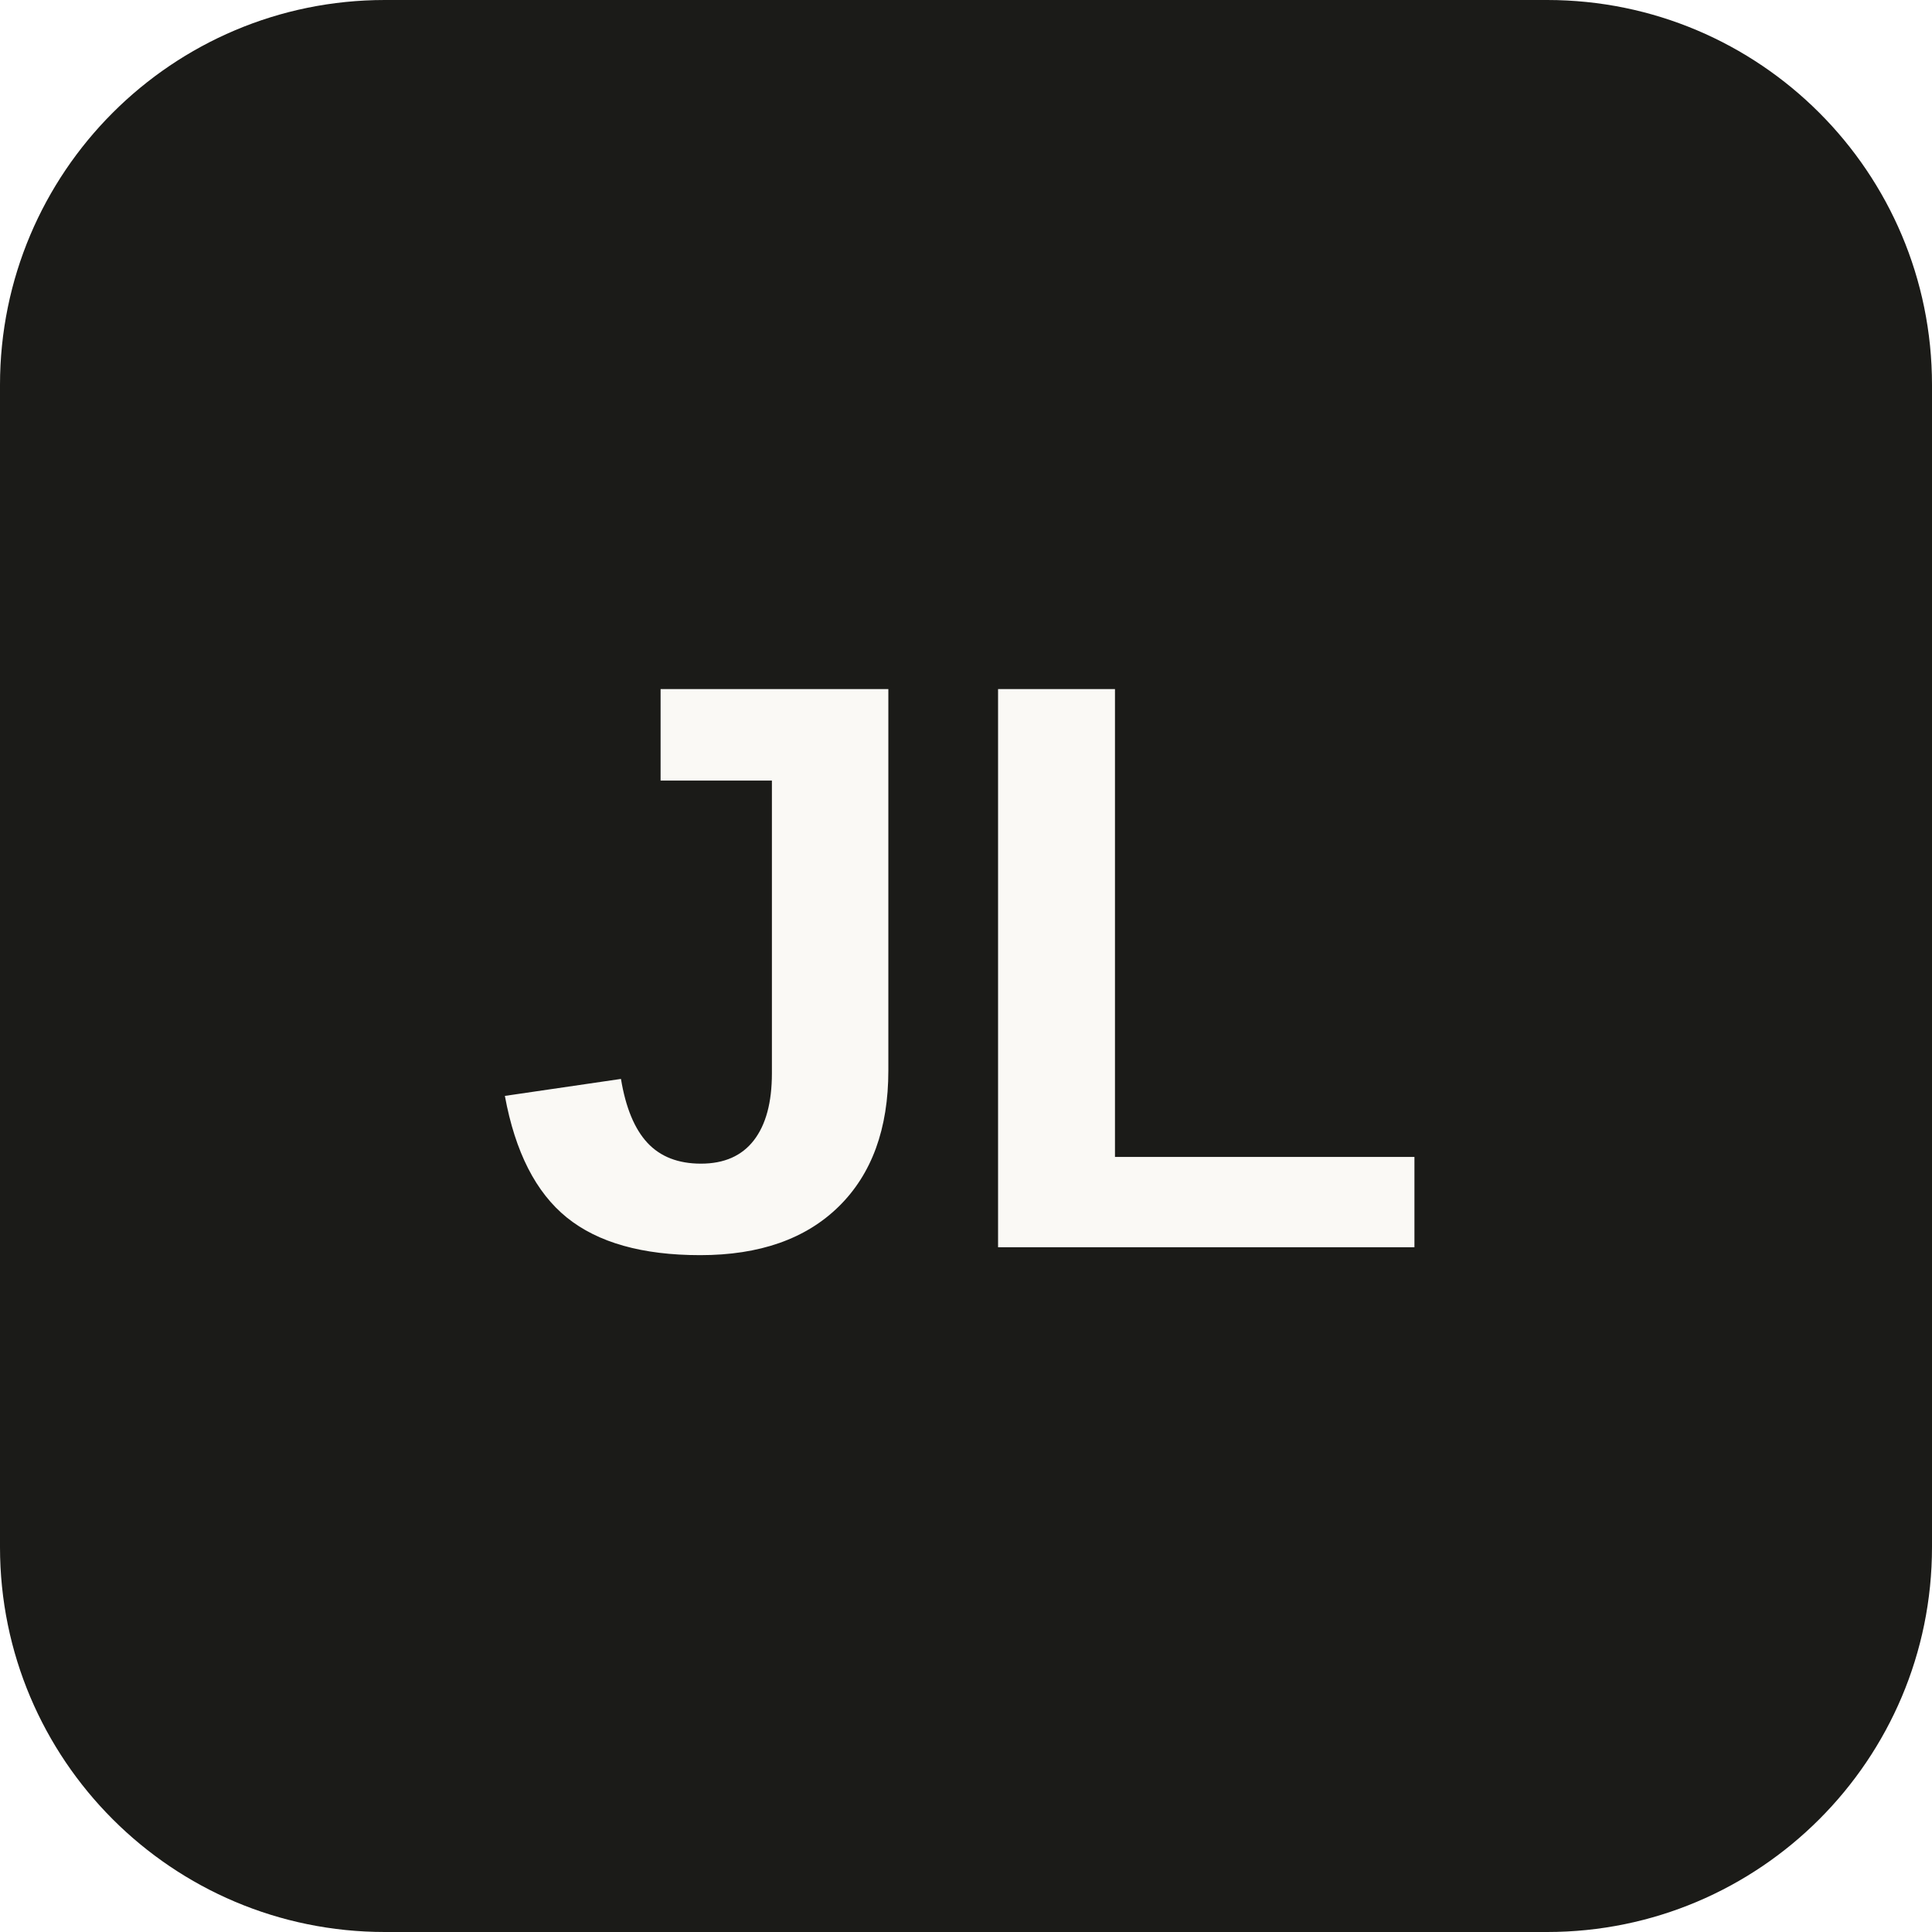
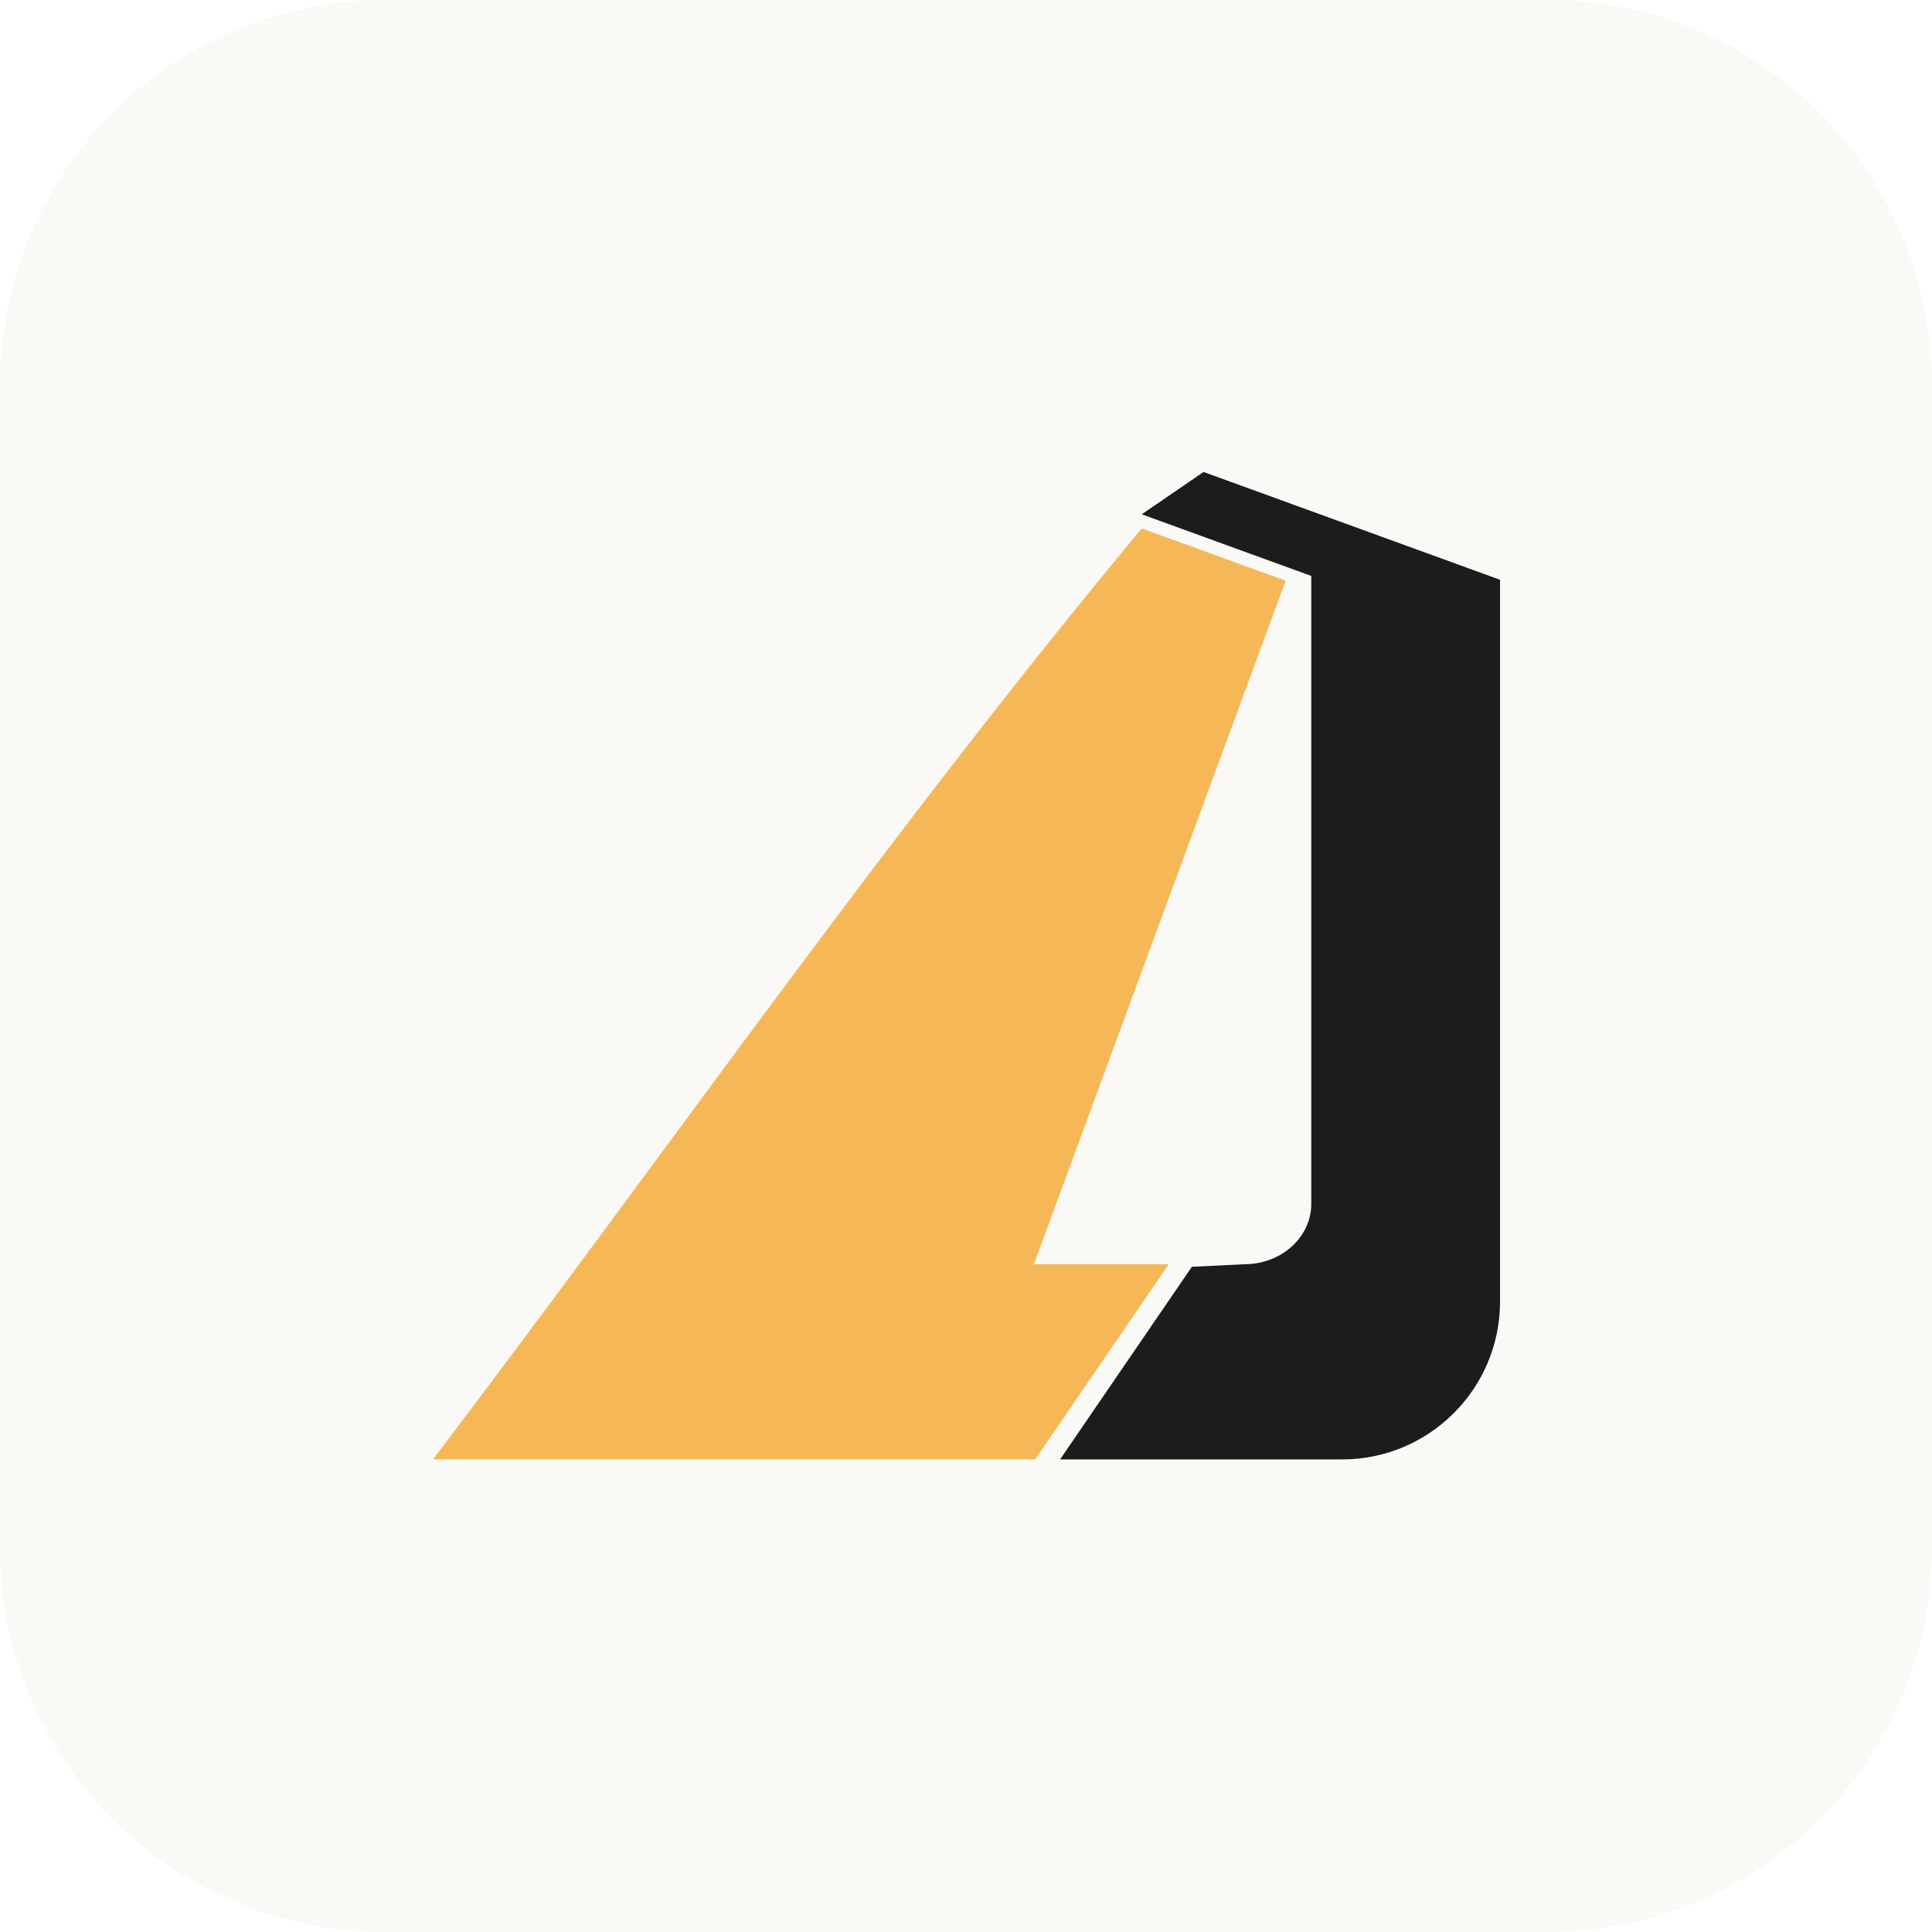
- <svg xmlns="http://www.w3.org/2000/svg" viewBox="0 0 512 512" width="512" height="512" role="img" aria-label="职光简历">
-   <rect width="512" height="512" rx="102" ry="102" fill="#1B1B18" />
-   <text x="256" y="256" fill="#FAF9F5" font-family="Arial, Helvetica, system-ui, sans-serif" font-size="215" font-weight="700" text-anchor="middle" dominant-baseline="central">JL</text>
+ <svg xmlns="http://www.w3.org/2000/svg" viewBox="0 0 512 512" role="img" aria-label="职光简历 JobLume">
+   <rect width="512" height="512" rx="102" fill="#FAF9F5" />
+   <g transform="translate(60.964 46.794) scale(0.833488)">
+     <path fill="#F6B856" d="M289.88 111.86 l45.76 16.64 -80.05 217.325 H298.461 L256 407.885 H64.51 C139.498 309.214 207.872 210.543 289.88 111.86 Z" />
+     <path fill="#1B1C1D" d="M289.88 107.38 309.53 93.92 l94.27 34.28 V357.665 A50.22 50.22 0 0 1 353.58 407.885 H263.91 L305.814 346.64 322.55 345.825 A21.23 19.19 0 0 0 343.78 326.635 V126.98 Z" />
+   </g>
</svg>
